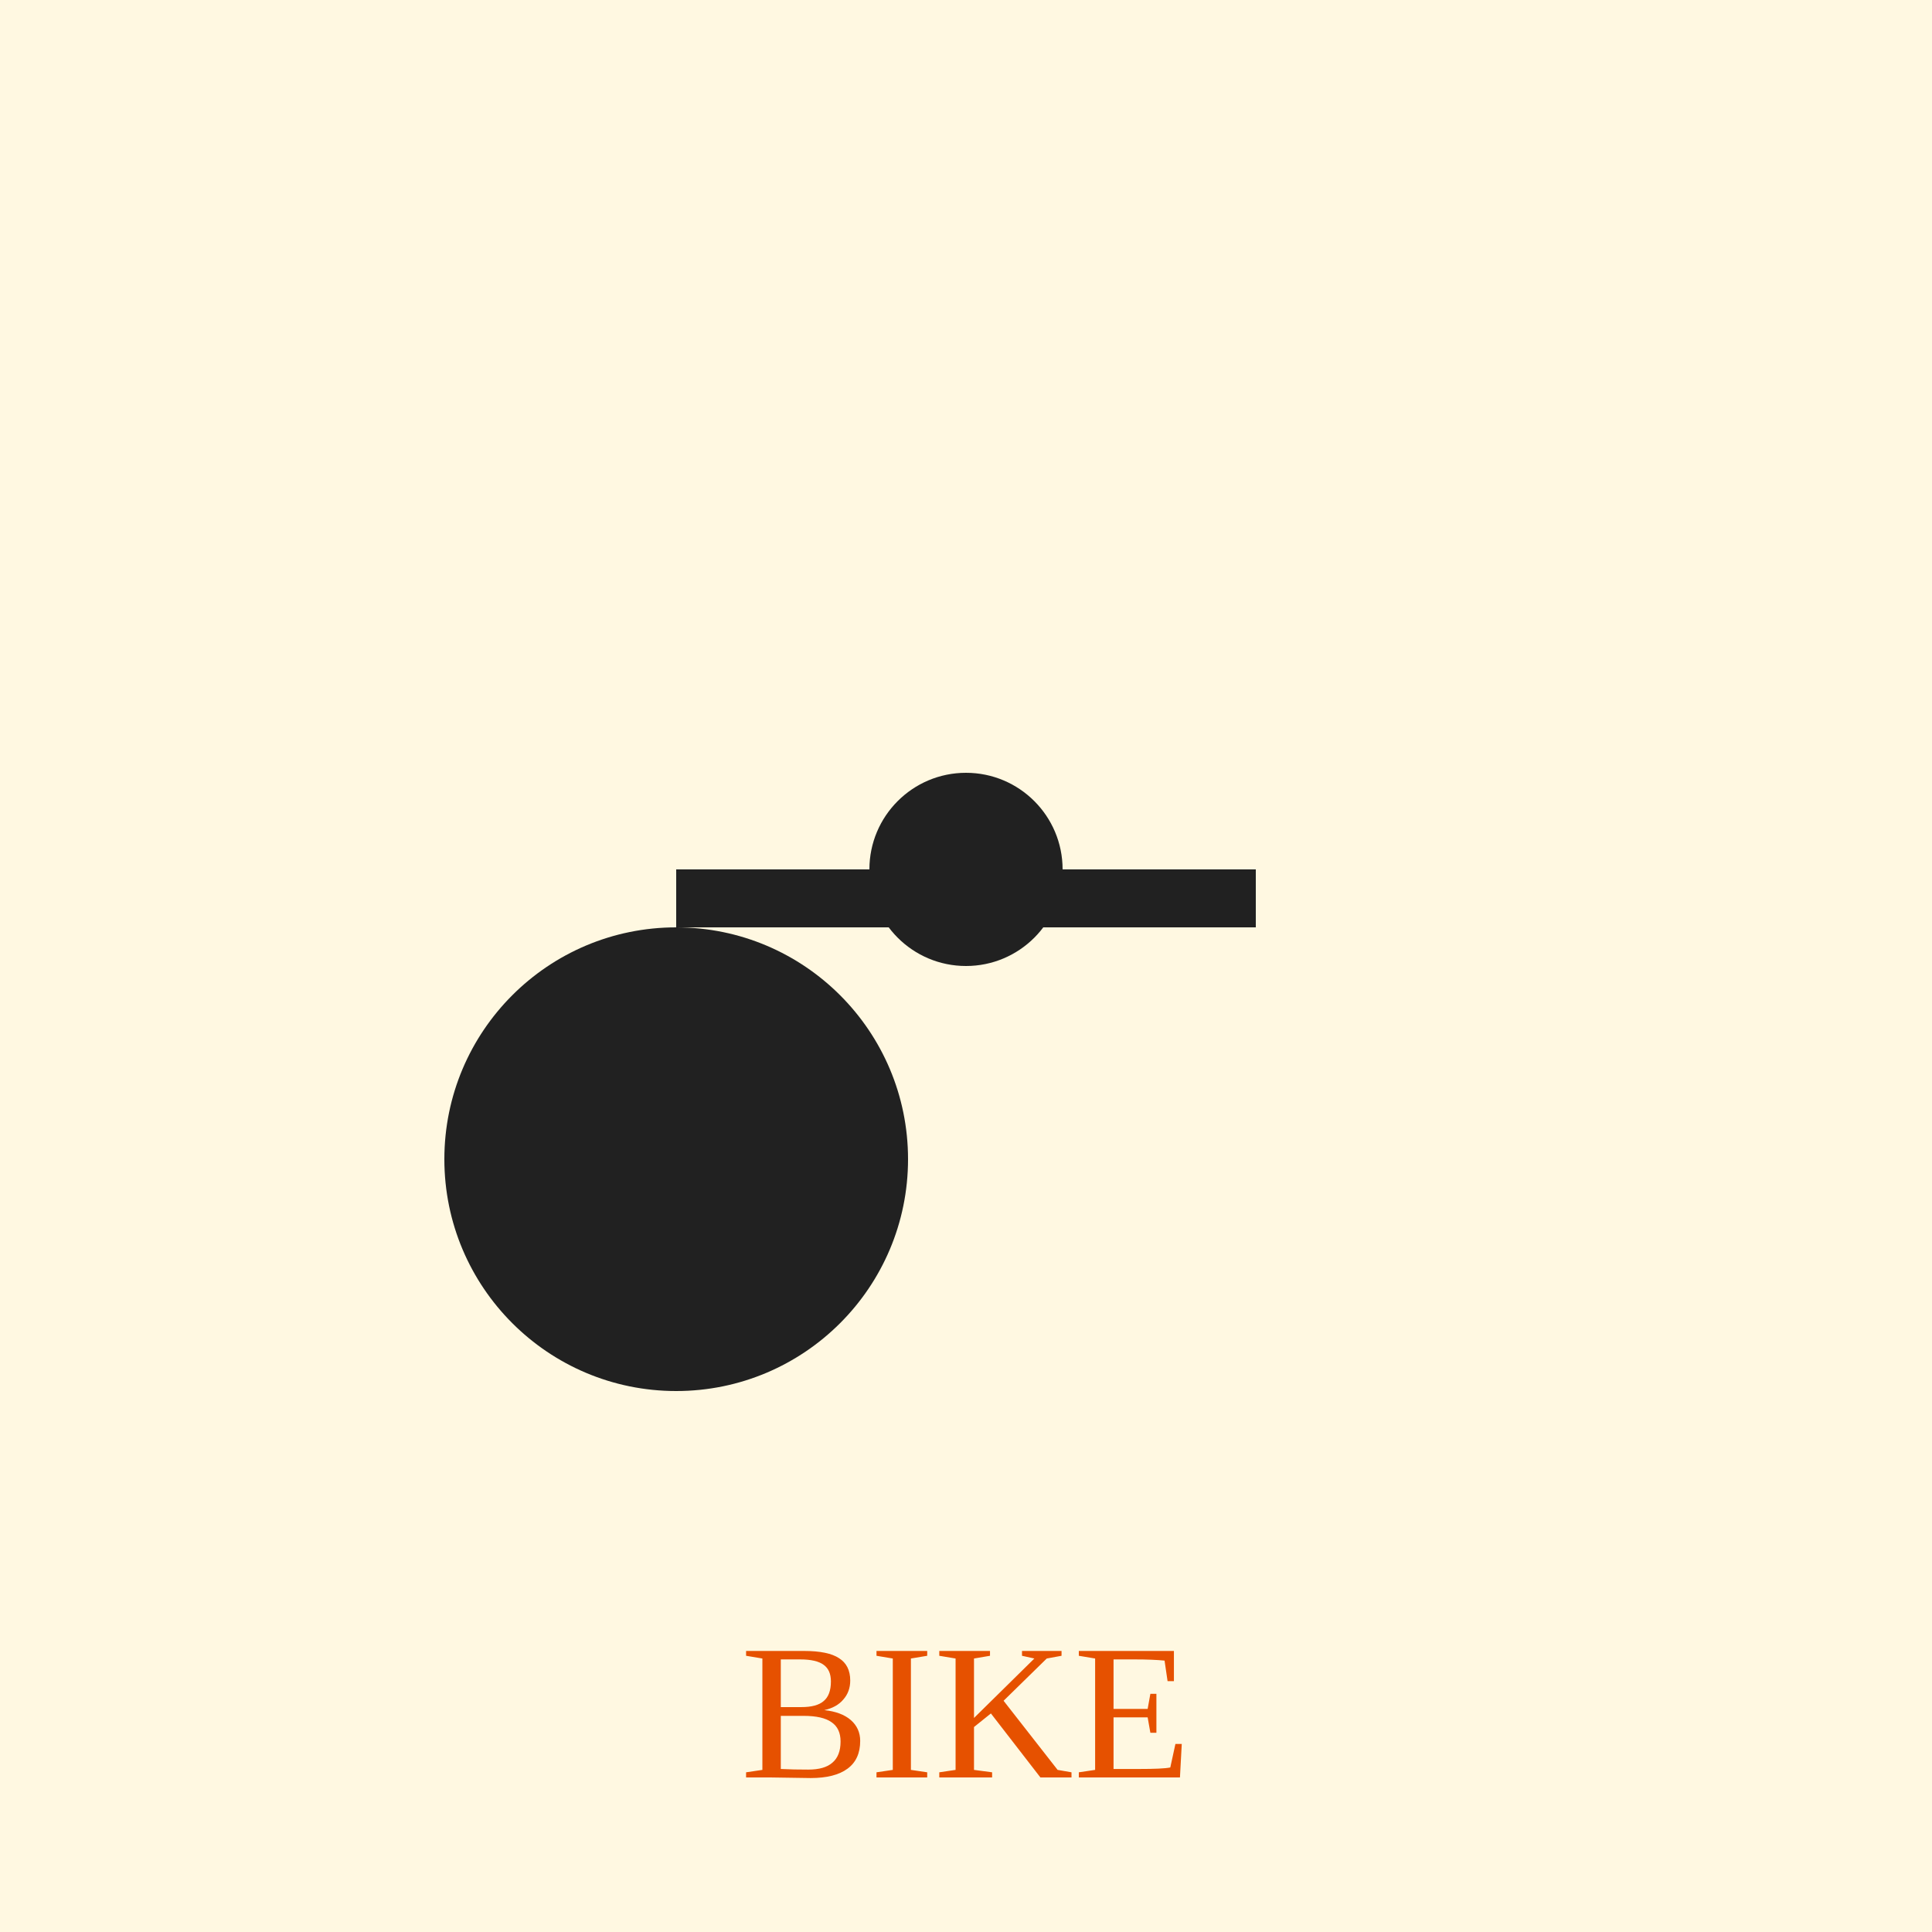
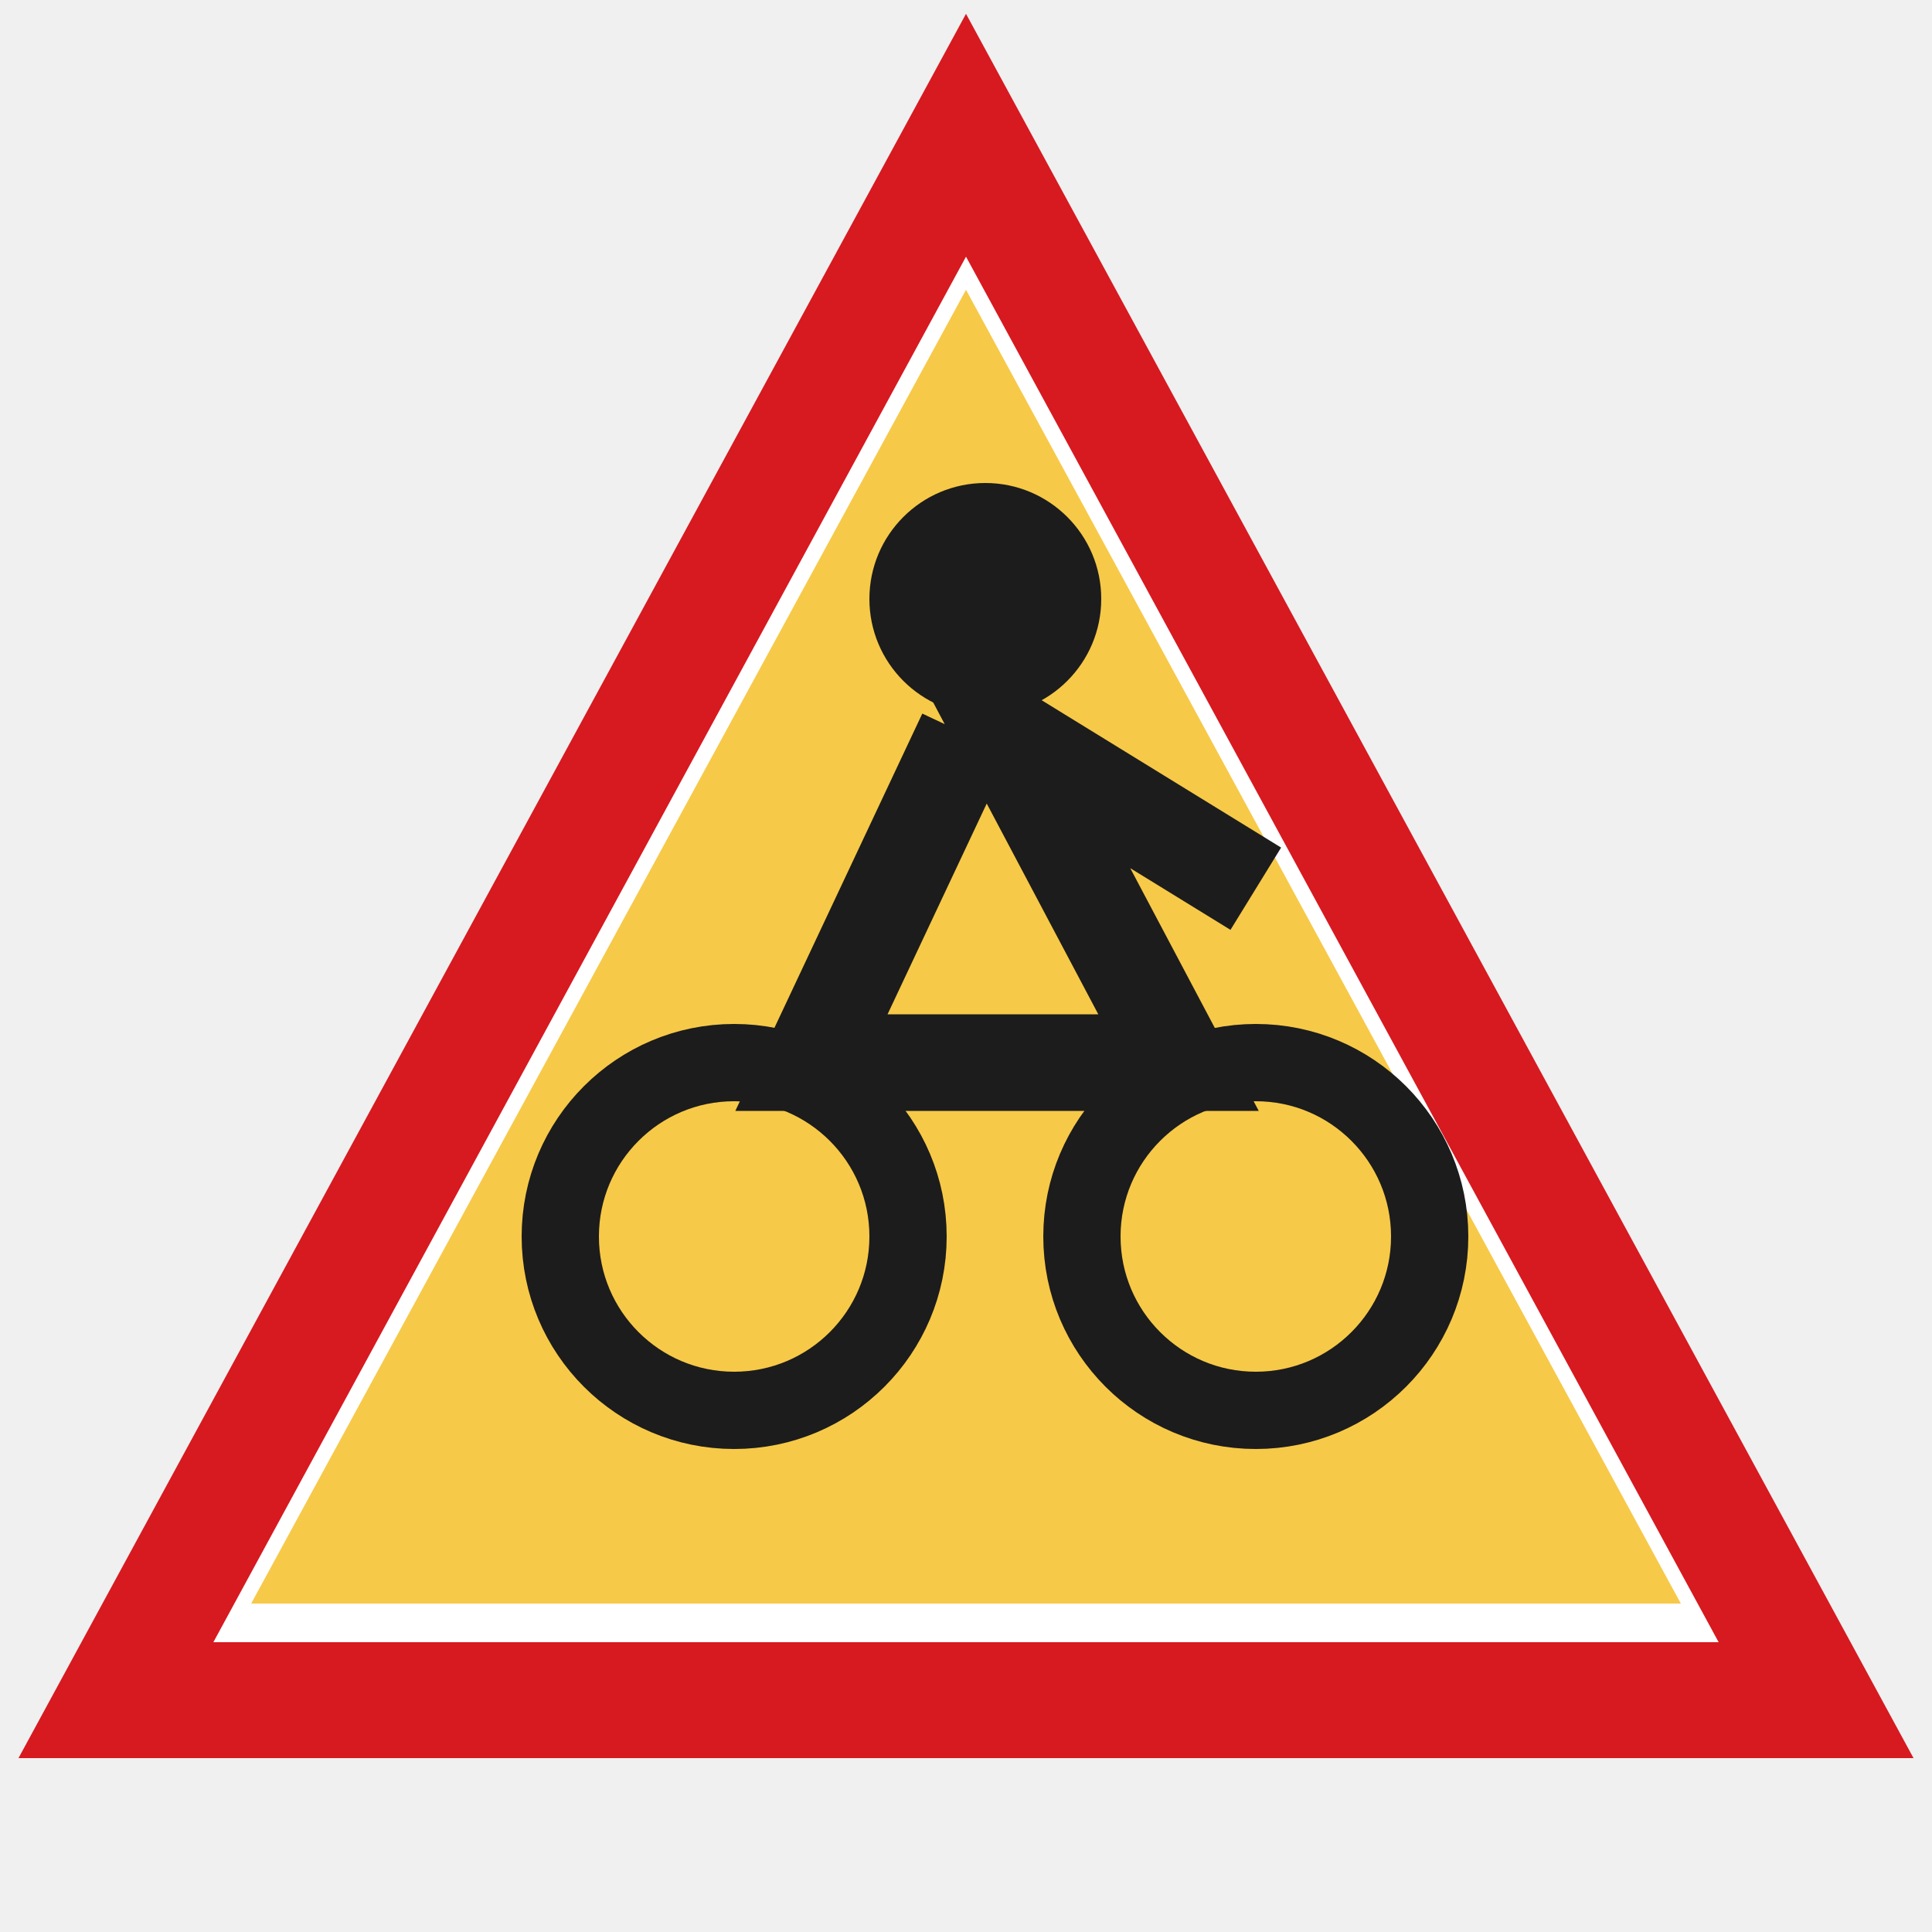
- <svg xmlns="http://www.w3.org/2000/svg" viewBox="0 0 100 100">
-   <rect width="100" height="100" fill="#fff8e1" />
-   <circle cx="35" cy="60" r="12" fill="#212121" />
-   <rect x="35" y="45" width="30" height="3" fill="#212121" />
-   <circle cx="50" cy="45" r="5" fill="#212121" />
-   <text x="50" y="92" text-anchor="middle" font-size="10" fill="#e65100">BIKE</text>
+ <svg xmlns="http://www.w3.org/2000/svg" viewBox="0 0 100 100" role="img" aria-labelledby="title">
+   <path d="M50 7 94 88H6Z" fill="#fff" stroke="#d71920" stroke-width="6" />
+   <path d="M50 15 87 83H13Z" fill="#f7c948" />
+   <circle cx="38" cy="64" r="9" fill="none" stroke="#1c1c1c" stroke-width="4" />
+   <circle cx="65" cy="64" r="9" fill="none" stroke="#1c1c1c" stroke-width="4" />
+   <circle cx="51" cy="31" r="6" fill="#1c1c1c" />
+   <path d="m50 38-8 17h19l-9-17 13 8" fill="none" stroke="#1c1c1c" stroke-width="5" />
</svg>
